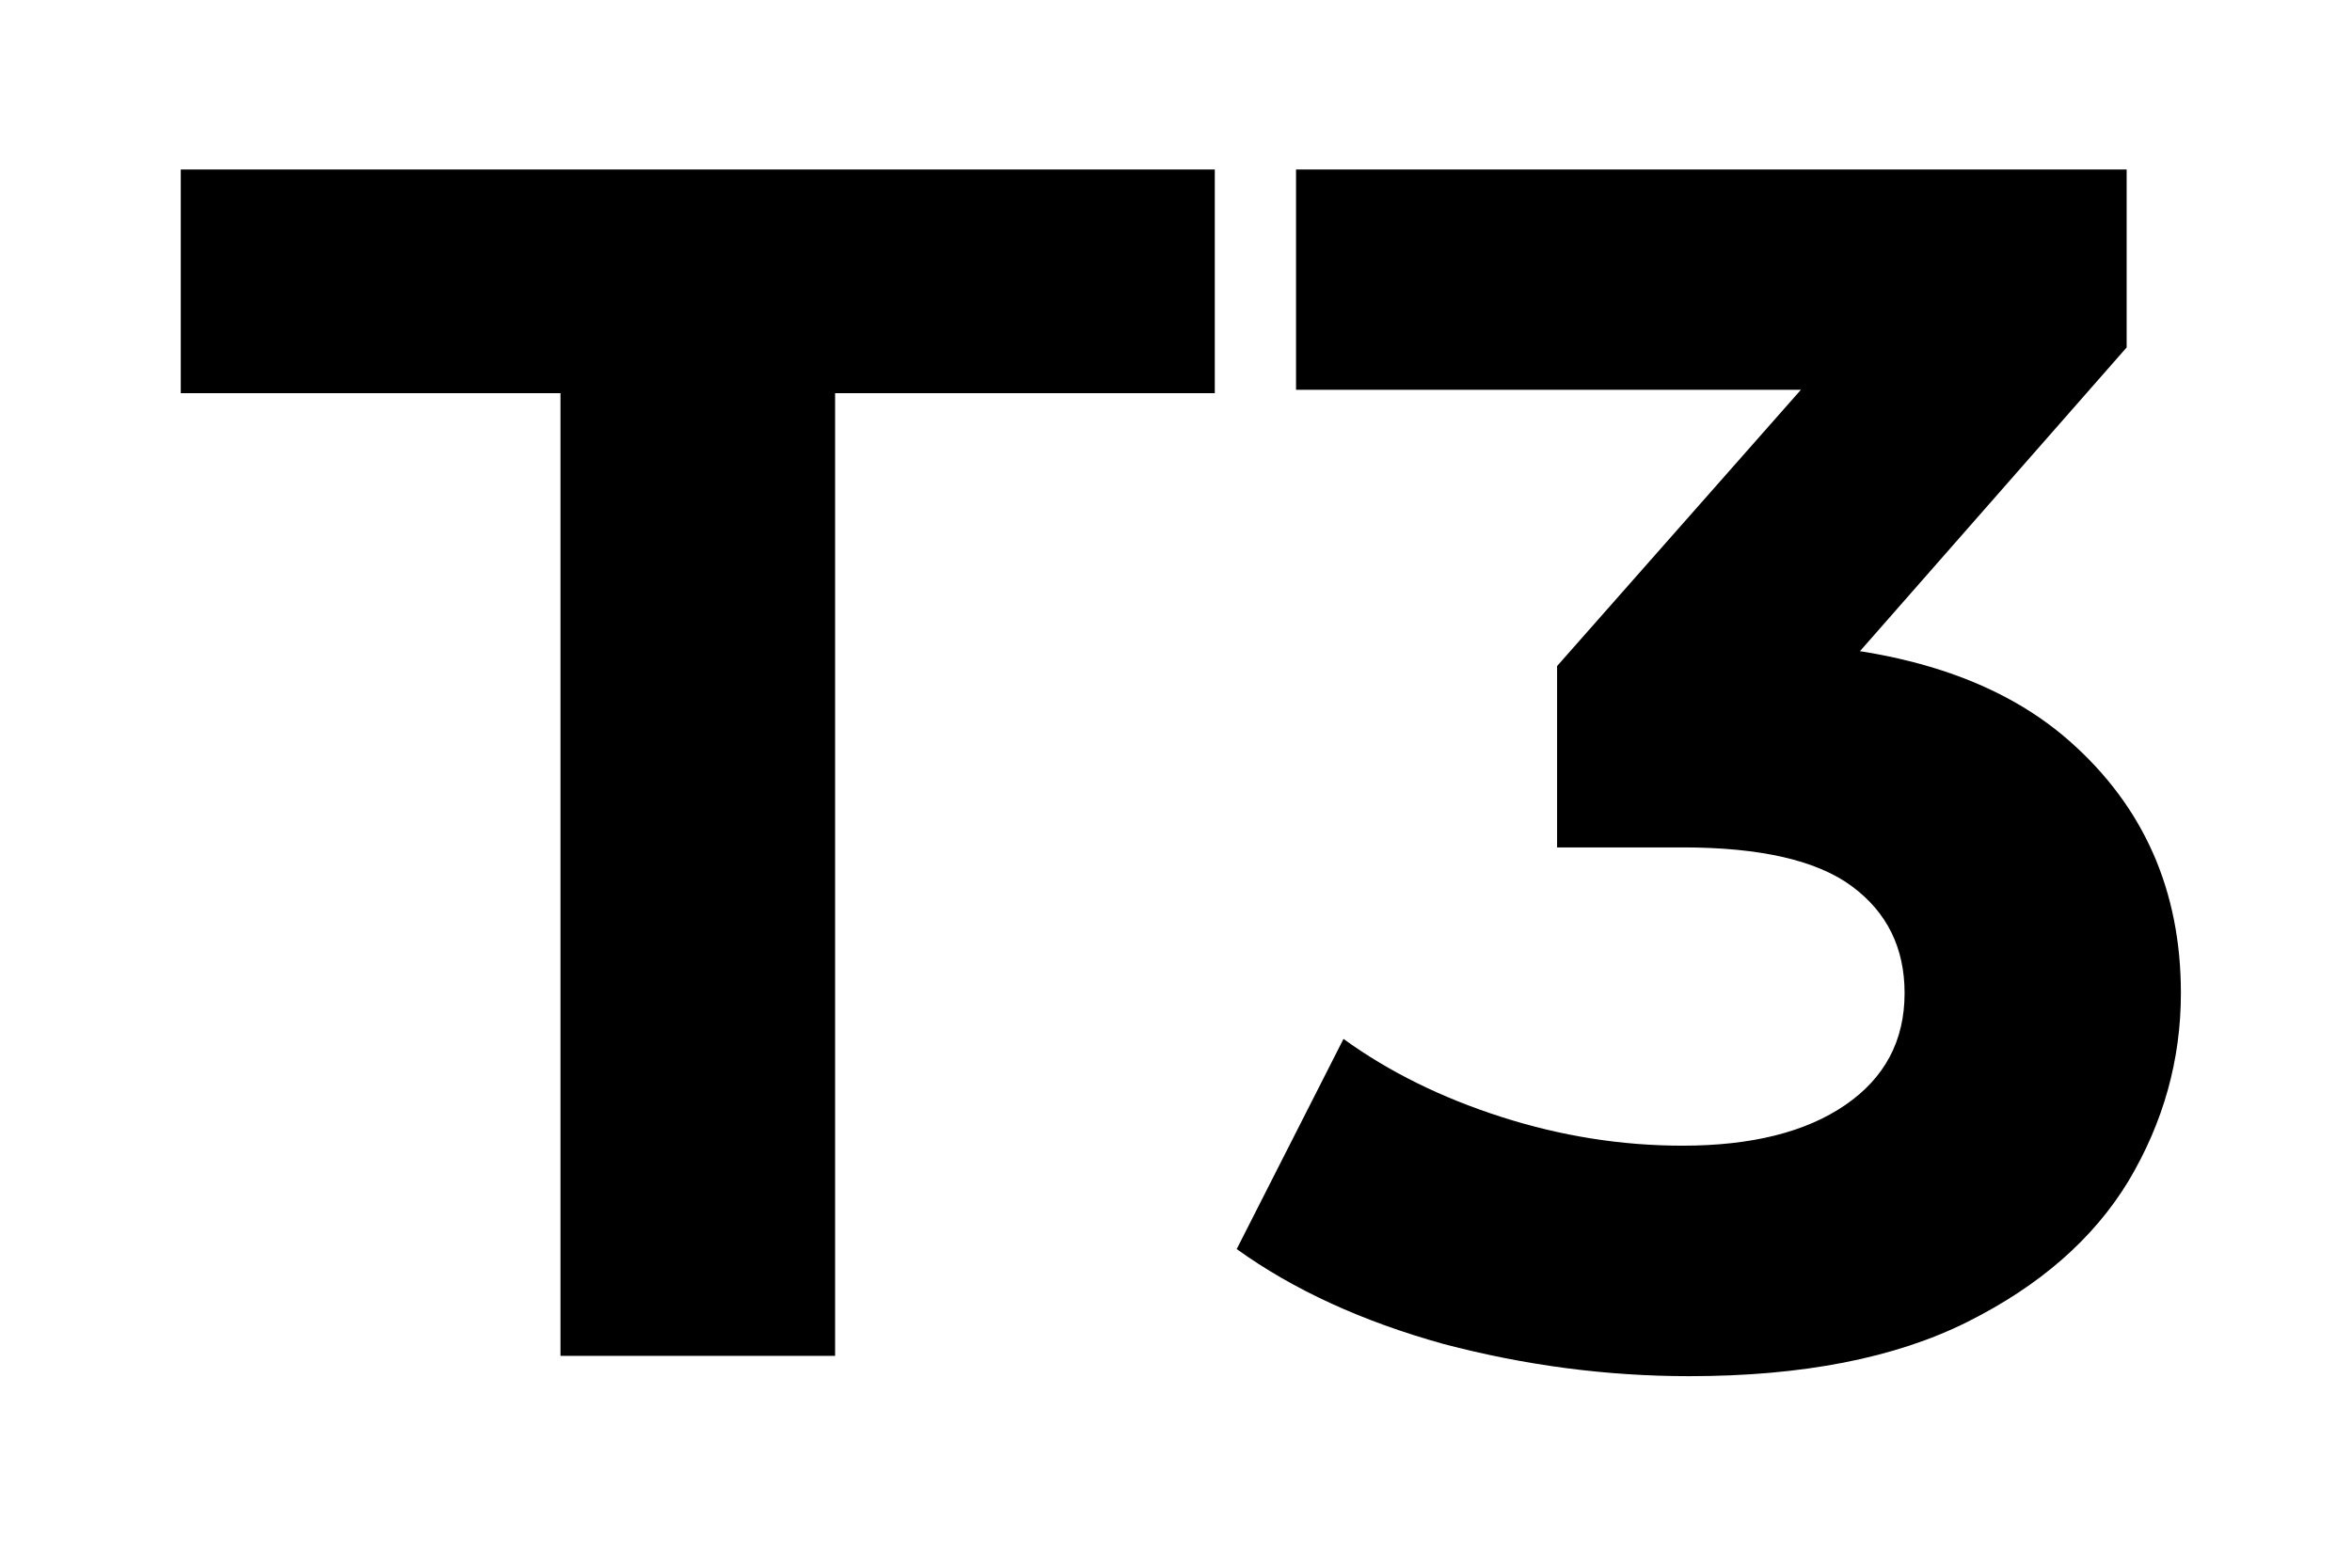
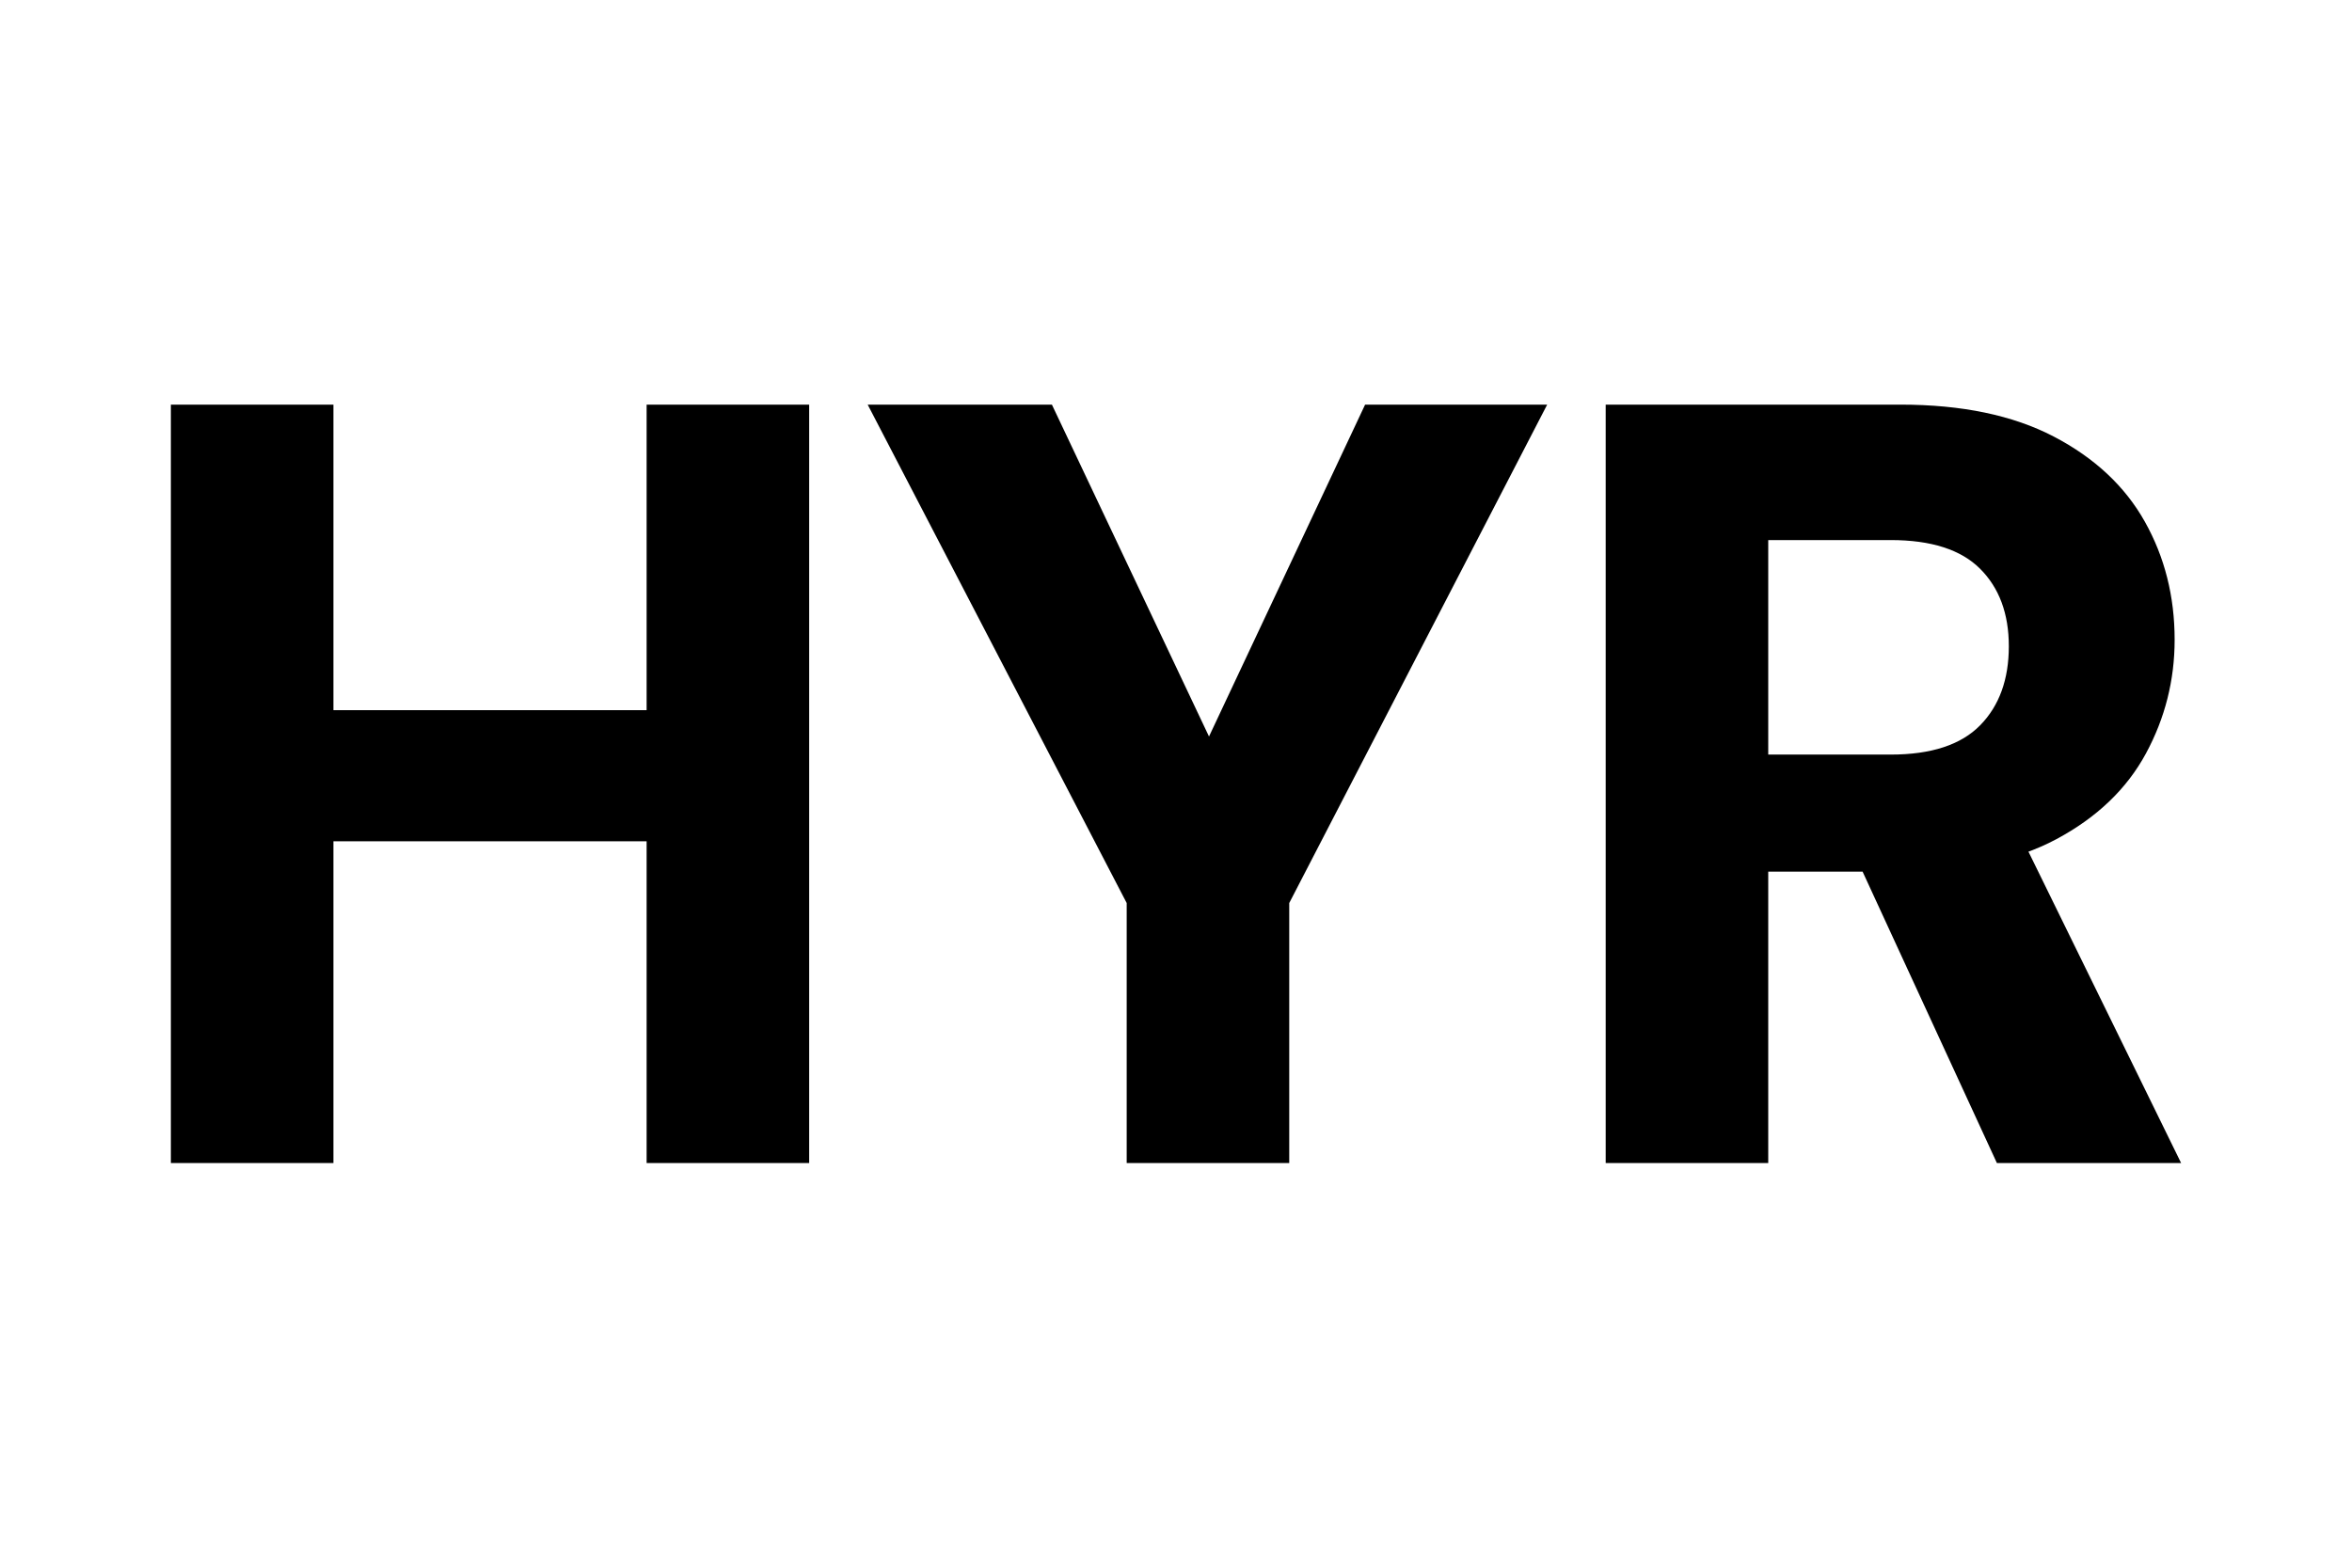
- <svg xmlns="http://www.w3.org/2000/svg" width="111" height="74" viewBox="7 29 111 74" fill="none">
-   <path d="M33.451 93V47.56H15.531V37H64.331V47.56H46.411V93H33.451ZM86.725 93.96C82.832 93.96 78.965 93.453 75.125 92.44C71.285 91.373 68.032 89.88 65.365 87.96L70.405 78.04C72.539 79.587 75.019 80.813 77.845 81.72C80.672 82.627 83.525 83.08 86.405 83.08C89.659 83.08 92.219 82.44 94.085 81.16C95.952 79.88 96.885 78.12 96.885 75.88C96.885 73.747 96.059 72.067 94.405 70.84C92.752 69.613 90.085 69 86.405 69H80.485V60.44L96.085 42.76L97.525 47.4H68.165V37H107.365V45.4L91.845 63.08L85.285 59.32H89.045C95.925 59.32 101.125 60.867 104.645 63.96C108.165 67.053 109.925 71.027 109.925 75.88C109.925 79.027 109.099 81.987 107.445 84.76C105.792 87.48 103.259 89.693 99.845 91.4C96.432 93.107 92.059 93.96 86.725 93.96Z" fill="black" />
+ <svg xmlns="http://www.w3.org/2000/svg" width="117" height="78" viewBox="4.23 26.48 117 78" fill="none">
+   <path d="M36.396 84.348L36.396 46.612L44.482 46.612L44.482 84.348ZM12.73 84.348L12.73 46.612L20.816 46.612L20.816 84.348ZM19.792 68.337L19.792 61.814L37.69 61.814L37.69 68.337ZM60.277 84.348L60.277 71.41L47.393 46.612L56.557 46.612L65.129 64.725L63.619 64.725L72.137 46.612L81.194 46.612L68.363 71.41L68.363 84.348ZM84.105 84.348L84.105 46.612L98.768 46.612Q103.35 46.612 106.396 48.202Q109.442 49.793 110.924 52.434Q112.407 55.076 112.407 58.31Q112.407 61.329 110.978 63.971Q109.549 66.612 106.531 68.229Q103.512 69.847 98.714 69.847L92.191 69.847L92.191 84.348ZM103.566 84.348L95.965 67.852L104.644 67.852L112.73 84.348ZM92.191 64.024L98.283 64.024Q101.301 64.024 102.73 62.569Q104.159 61.113 104.159 58.634Q104.159 56.208 102.73 54.779Q101.301 53.351 98.283 53.351L92.191 53.351Z" fill="black" />
</svg>
